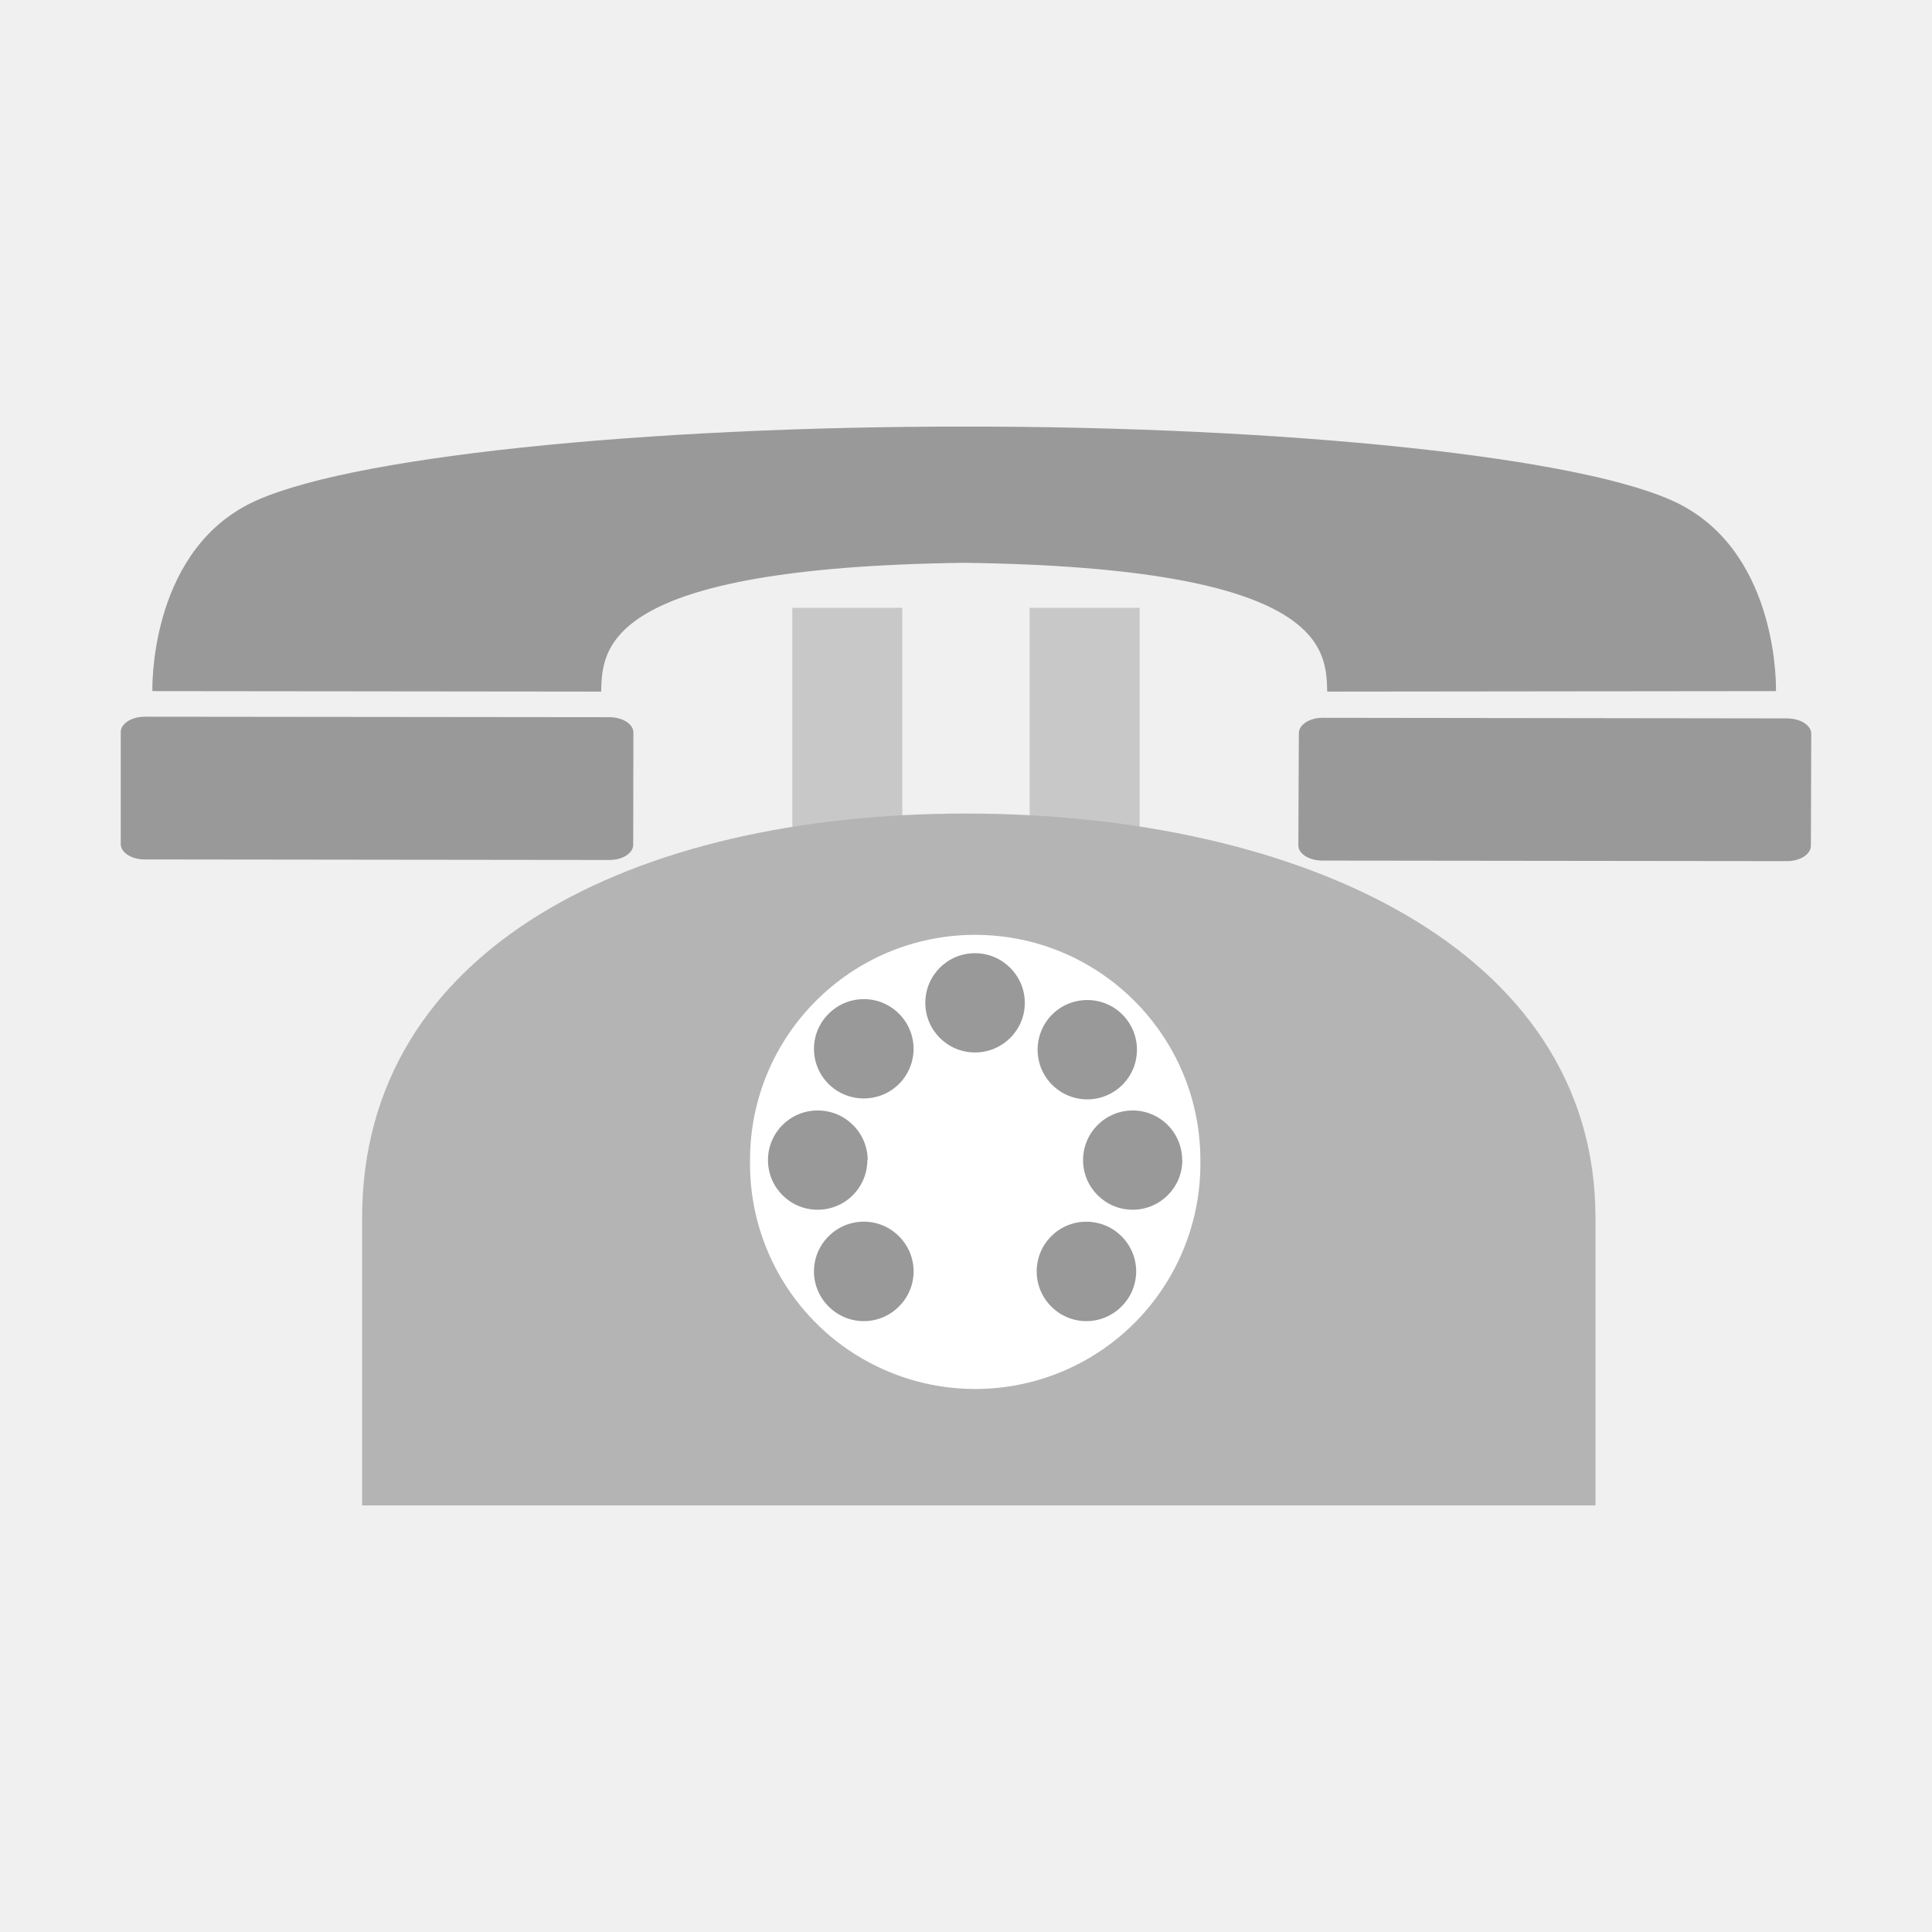
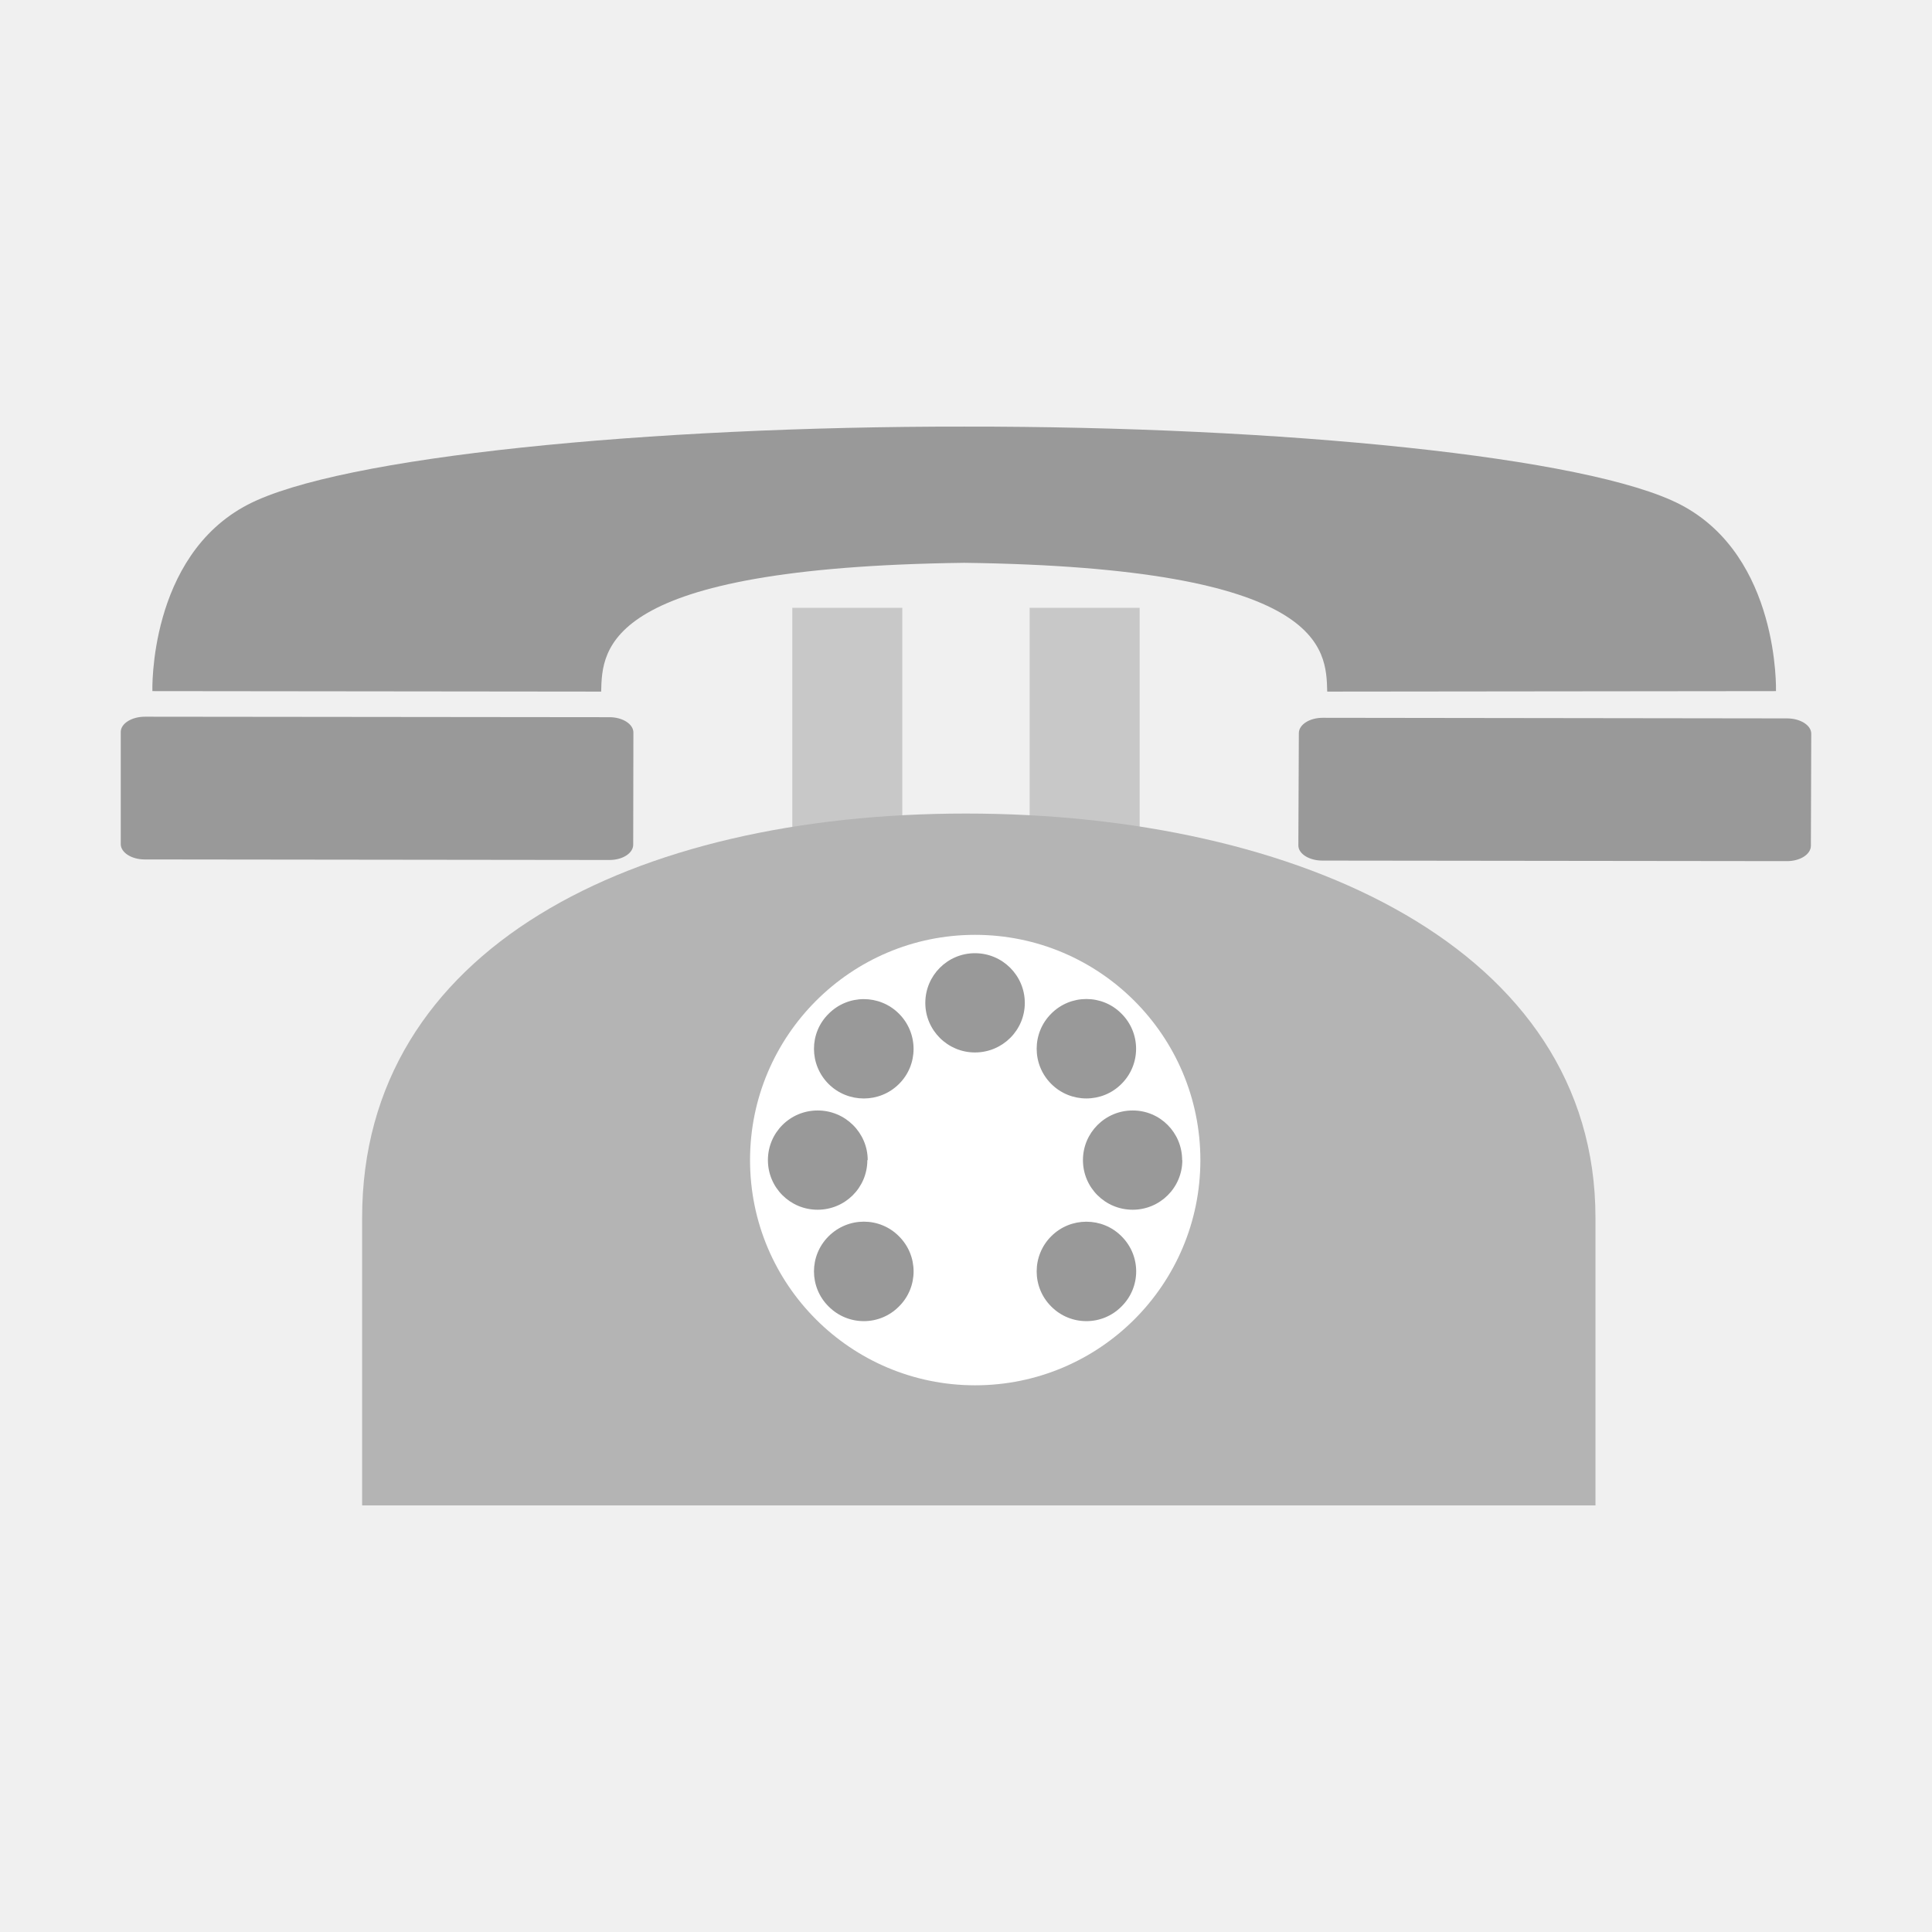
- <svg xmlns="http://www.w3.org/2000/svg" width="32" height="32" viewBox="0 0 32 32">
-   <g fill="#999">
-     <path d="M29.603 11.899l-7.695-.01c-.219 0-.395.114-.395.254L21.505 14v.001c-.002.14.178.253.397.253l7.694.009c.221.001.398-.114.398-.254L30 12.152c0-.138-.178-.252-.397-.253zM10.488 13.991l.003-1.858c0-.14-.178-.254-.397-.254L2.4 11.871c-.221 0-.4.114-.4.253v1.861-.004c0 .139.177.254.396.254l7.697.009c.219.001.395-.113.395-.253zM27.836 8.359C26.315 7.565 21.21 7.06 15.97 7.066c-5.241-.005-10.345.499-11.867 1.293-1.647.858-1.579 3.088-1.579 3.088l7.433.008c.019-.708.021-2.056 6.013-2.133 5.991.077 5.994 1.426 6.013 2.133l7.433-.008c-.001 0 .067-2.229-1.58-3.088z" />
+ <svg xmlns="http://www.w3.org/2000/svg" version="1.1" id="Layer_1" x="0px" y="0px" width="32px" height="32px" viewBox="0 0 32 32" enable-background="new 0 0 32 32" xml:space="preserve">
+   <g>
+     <g>
+       <g>
+         <path fill="#999999" d="M29.603,11.899l-7.695-0.01c-0.219,0-0.395,0.114-0.395,0.254L21.505,14v0.001     c-0.002,0.14,0.178,0.253,0.397,0.253l7.694,0.009c0.221,0.001,0.398-0.114,0.398-0.254L30,12.152     C30,12.014,29.822,11.9,29.603,11.899z" />
+         <path fill="#999999" d="M10.488,13.991l0.003-1.858c0-0.14-0.178-0.254-0.397-0.254L2.4,11.871c-0.221,0-0.4,0.114-0.4,0.253     v1.861v-0.004c0,0.139,0.177,0.254,0.396,0.254l7.697,0.009C10.312,14.245,10.488,14.131,10.488,13.991z" />
+       </g>
+       <path fill="#999999" d="M27.836,8.359c-1.521-0.794-6.626-1.299-11.866-1.293C10.729,7.061,5.625,7.565,4.103,8.359    c-1.647,0.858-1.579,3.088-1.579,3.088l7.433,0.008c0.019-0.708,0.021-2.056,6.013-2.133c5.991,0.077,5.994,1.426,6.013,2.133    l7.433-0.008C29.415,11.447,29.483,9.218,27.836,8.359z" />
+     </g>
+     <g>
+       <rect x="17.054" y="10.067" fill="#C8C8C8" width="1.822" height="4.777" />
+       <rect x="13.123" y="10.067" fill="#C8C8C8" width="1.822" height="4.777" />
+     </g>
+     <path fill="#B4B4B4" d="M5.998,20.169v4.765h20.428v-4.765c0-4.46-4.918-6.694-10.428-6.694   C10.489,13.475,5.998,15.708,5.998,20.169z" />
+     <path fill="#FFFFFF" d="M19.882,19.215c0,2.061-1.67,3.73-3.731,3.73c-2.056,0-3.728-1.666-3.728-3.73   c0-2.06,1.671-3.731,3.727-3.731C18.21,15.484,19.882,17.155,19.882,19.215z" />
+     <path fill="#999999" d="M19.583,19.215c0,0.456-0.37,0.822-0.822,0.822c-0.457,0-0.824-0.368-0.824-0.822s0.369-0.822,0.822-0.822   c0.456-0.002,0.821,0.368,0.821,0.822H19.583z M14.366,19.215c0,0.456-0.369,0.822-0.824,0.822c-0.456,0-0.823-0.368-0.823-0.822   s0.367-0.822,0.823-0.822c0.455-0.002,0.83,0.368,0.83,0.822H14.366z M18.575,16.789c0.323,0.321,0.323,0.843,0,1.164   c-0.319,0.321-0.843,0.321-1.163,0c-0.322-0.321-0.322-0.844,0-1.164C17.732,16.466,18.256,16.466,18.575,16.789z M14.889,20.476   c0.324,0.321,0.324,0.844,0,1.164c-0.32,0.323-0.842,0.323-1.164,0c-0.324-0.32-0.324-0.843,0-1.164   C14.049,20.154,14.569,20.154,14.889,20.476z M18.575,21.64c-0.319,0.323-0.843,0.323-1.163,0c-0.322-0.32-0.322-0.843,0-1.164   c0.32-0.321,0.844-0.321,1.163,0C18.9,20.797,18.9,21.319,18.575,21.64z M14.889,17.955c-0.321,0.319-0.842,0.319-1.164,0   c-0.324-0.323-0.324-0.846,0-1.164c0.321-0.323,0.842-0.323,1.164-0.002C15.211,17.11,15.214,17.634,14.889,17.955z M16.148,17.432   c-0.454,0-0.822-0.369-0.822-0.82c0-0.456,0.369-0.824,0.822-0.824c0.457,0,0.826,0.37,0.826,0.824   C16.974,17.063,16.606,17.432,16.148,17.432L16.148,17.432z" />
  </g>
-   <g fill="#C8C8C8">
-     <path d="M17.054 10.067h1.822v4.777h-1.822zM13.123 10.067h1.822v4.777h-1.822z" />
-   </g>
-   <path fill="#B4B4B4" d="M5.998 20.169v4.765h20.428v-4.765c0-4.46-4.918-6.694-10.428-6.694-5.509 0-10 2.233-10 6.694z" />
-   <path fill="#FFF" d="M19.882 19.215a3.73 3.73 0 1 1-7.459 0 3.73 3.73 0 0 1 3.727-3.731 3.733 3.733 0 0 1 3.732 3.731z" />
-   <path fill="#999" d="M19.583 19.215a.822.822 0 1 1-.824-.822.819.819 0 0 1 .821.822h.003zm-5.217 0a.822.822 0 0 1-.824.822.822.822 0 1 1 0-1.644.827.827 0 0 1 .83.822h-.006zm4.209-2.426a.823.823 0 1 1-1.163 1.164.823.823 0 0 1 1.163-1.164zm-3.686 3.687a.818.818 0 0 1 0 1.164.82.82 0 0 1-1.164 0 .818.818 0 0 1 0-1.164.822.822 0 0 1 1.164 0zm3.686 1.164a.819.819 0 0 1-1.163 0 .822.822 0 1 1 1.163-1.164.817.817 0 0 1 0 1.164zm-3.686-3.685a.828.828 0 0 1-1.164 0 .818.818 0 0 1 0-1.164.822.822 0 0 1 1.164-.002.822.822 0 0 1 0 1.166zm1.259-.523a.822.822 0 0 1 0-1.644c.457 0 .826.37.826.824 0 .451-.368.82-.826.82z" />
</svg>
